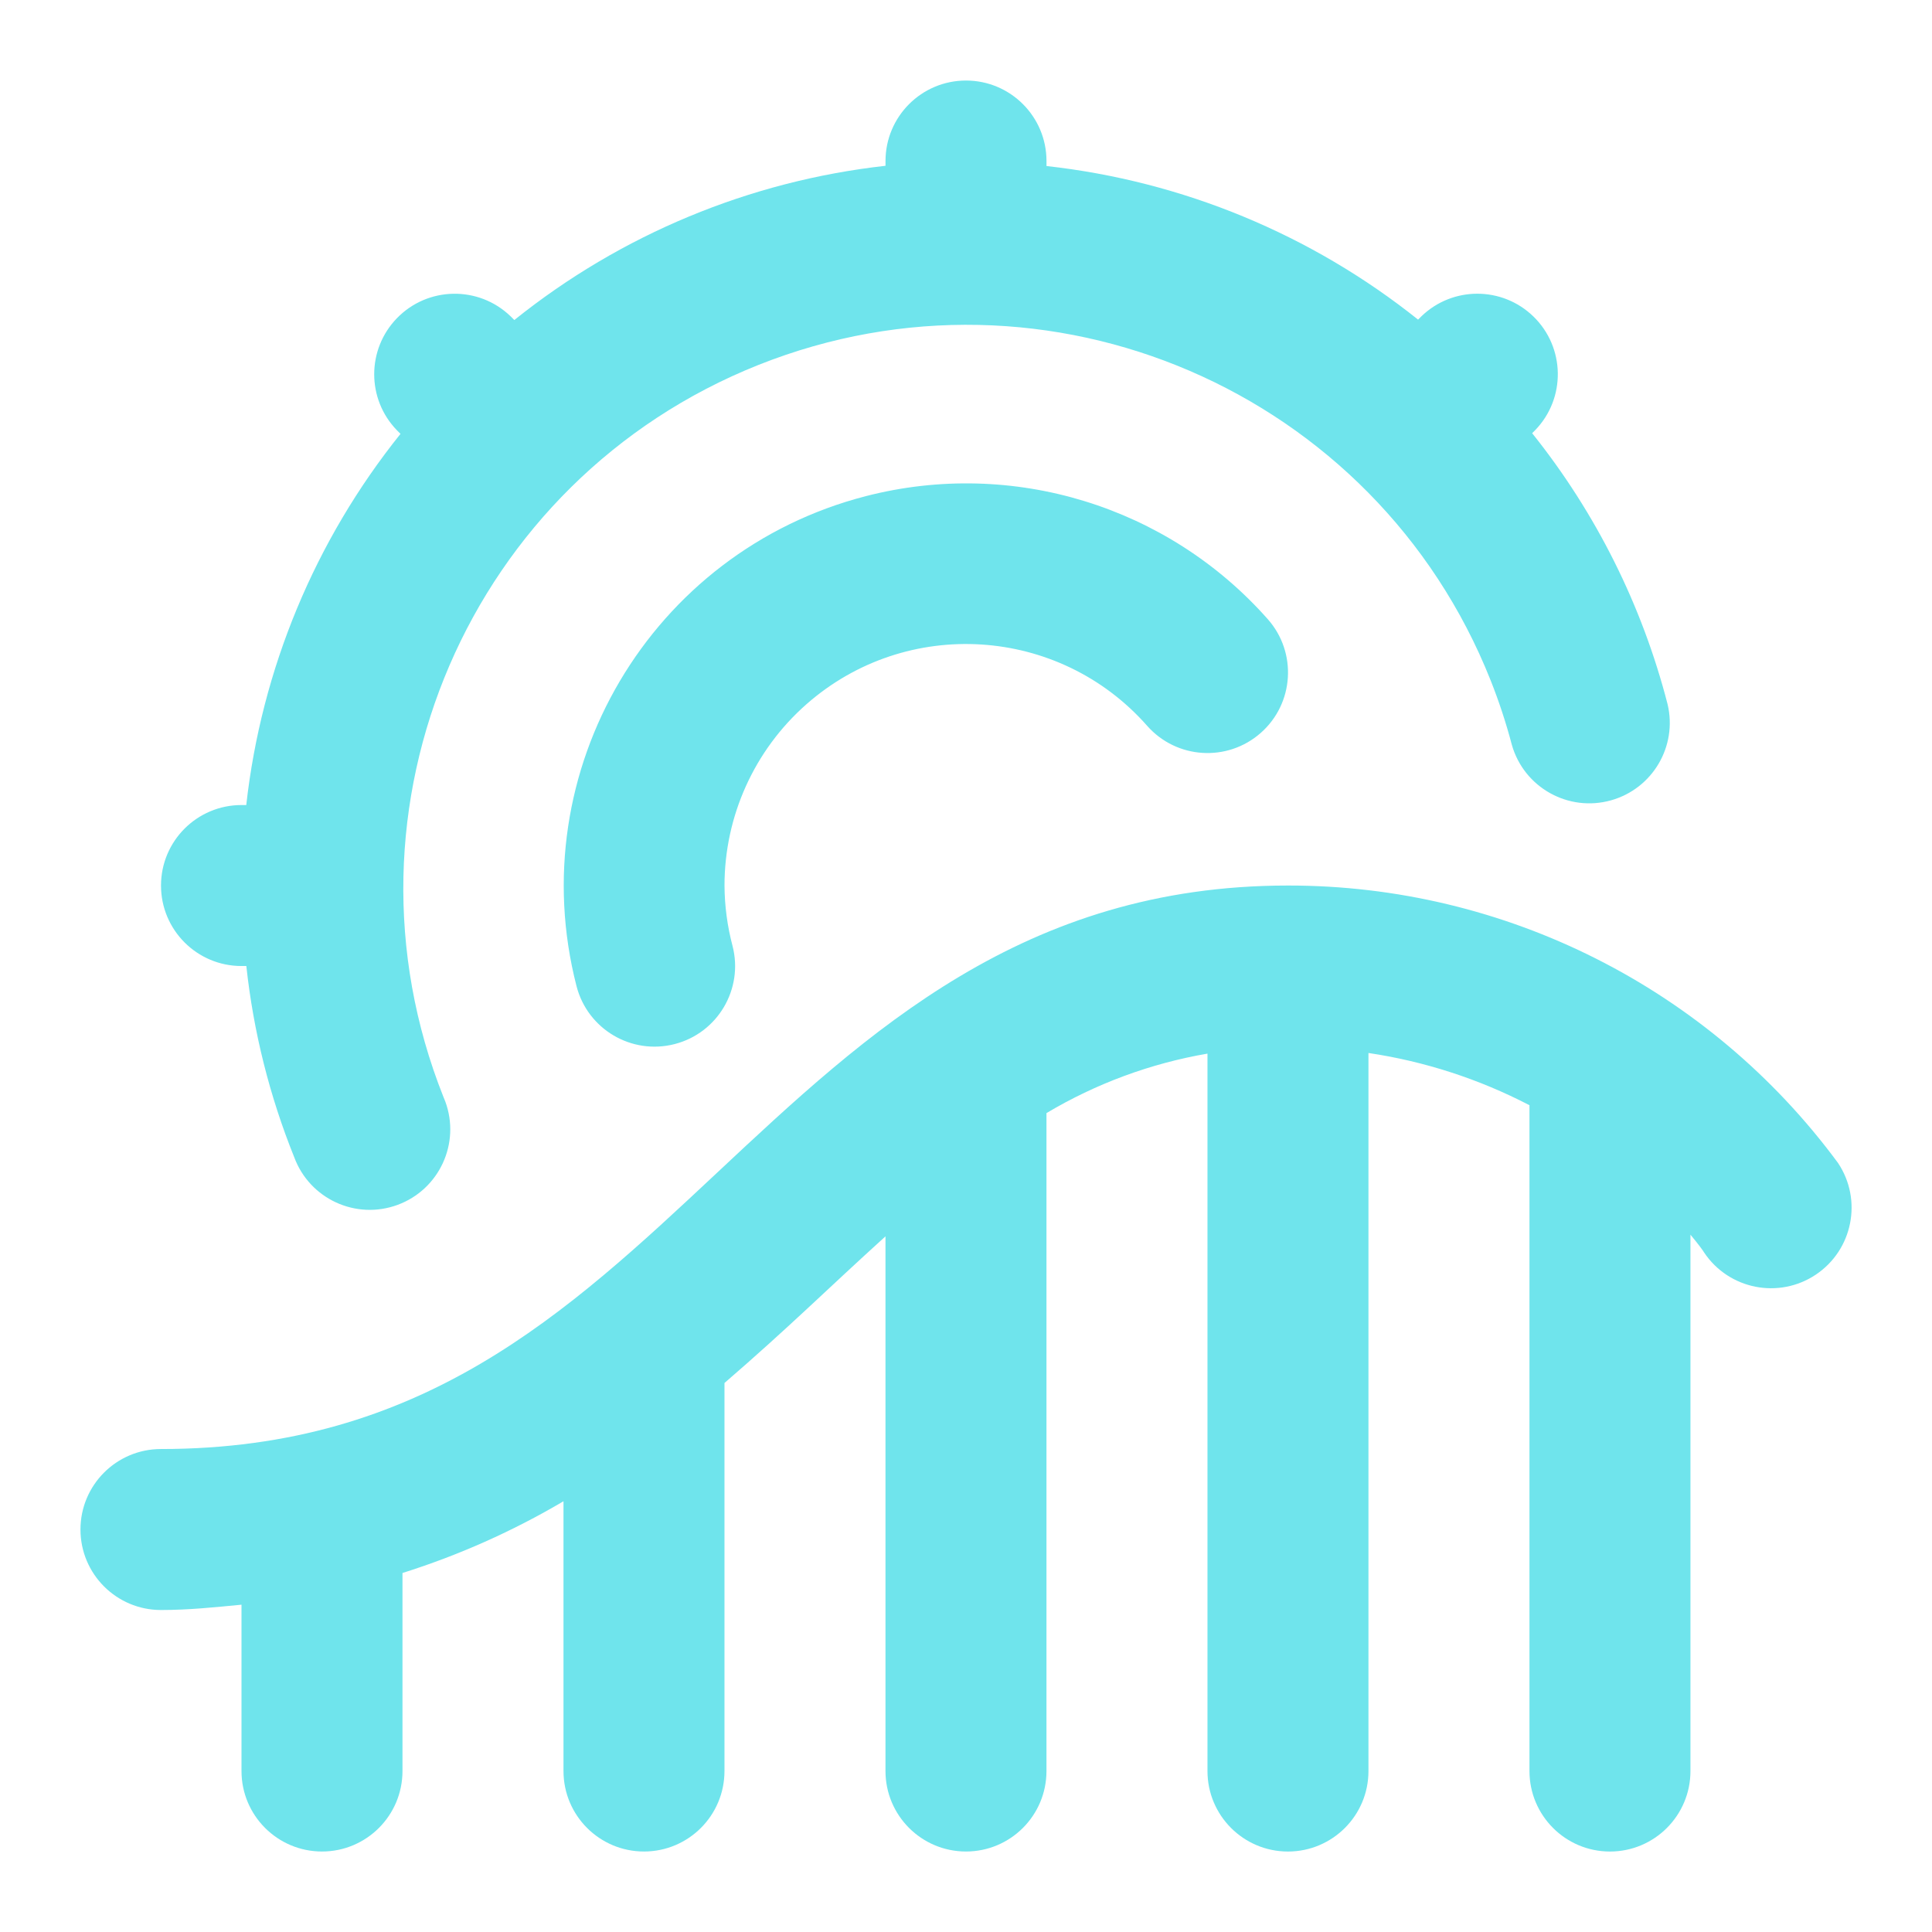
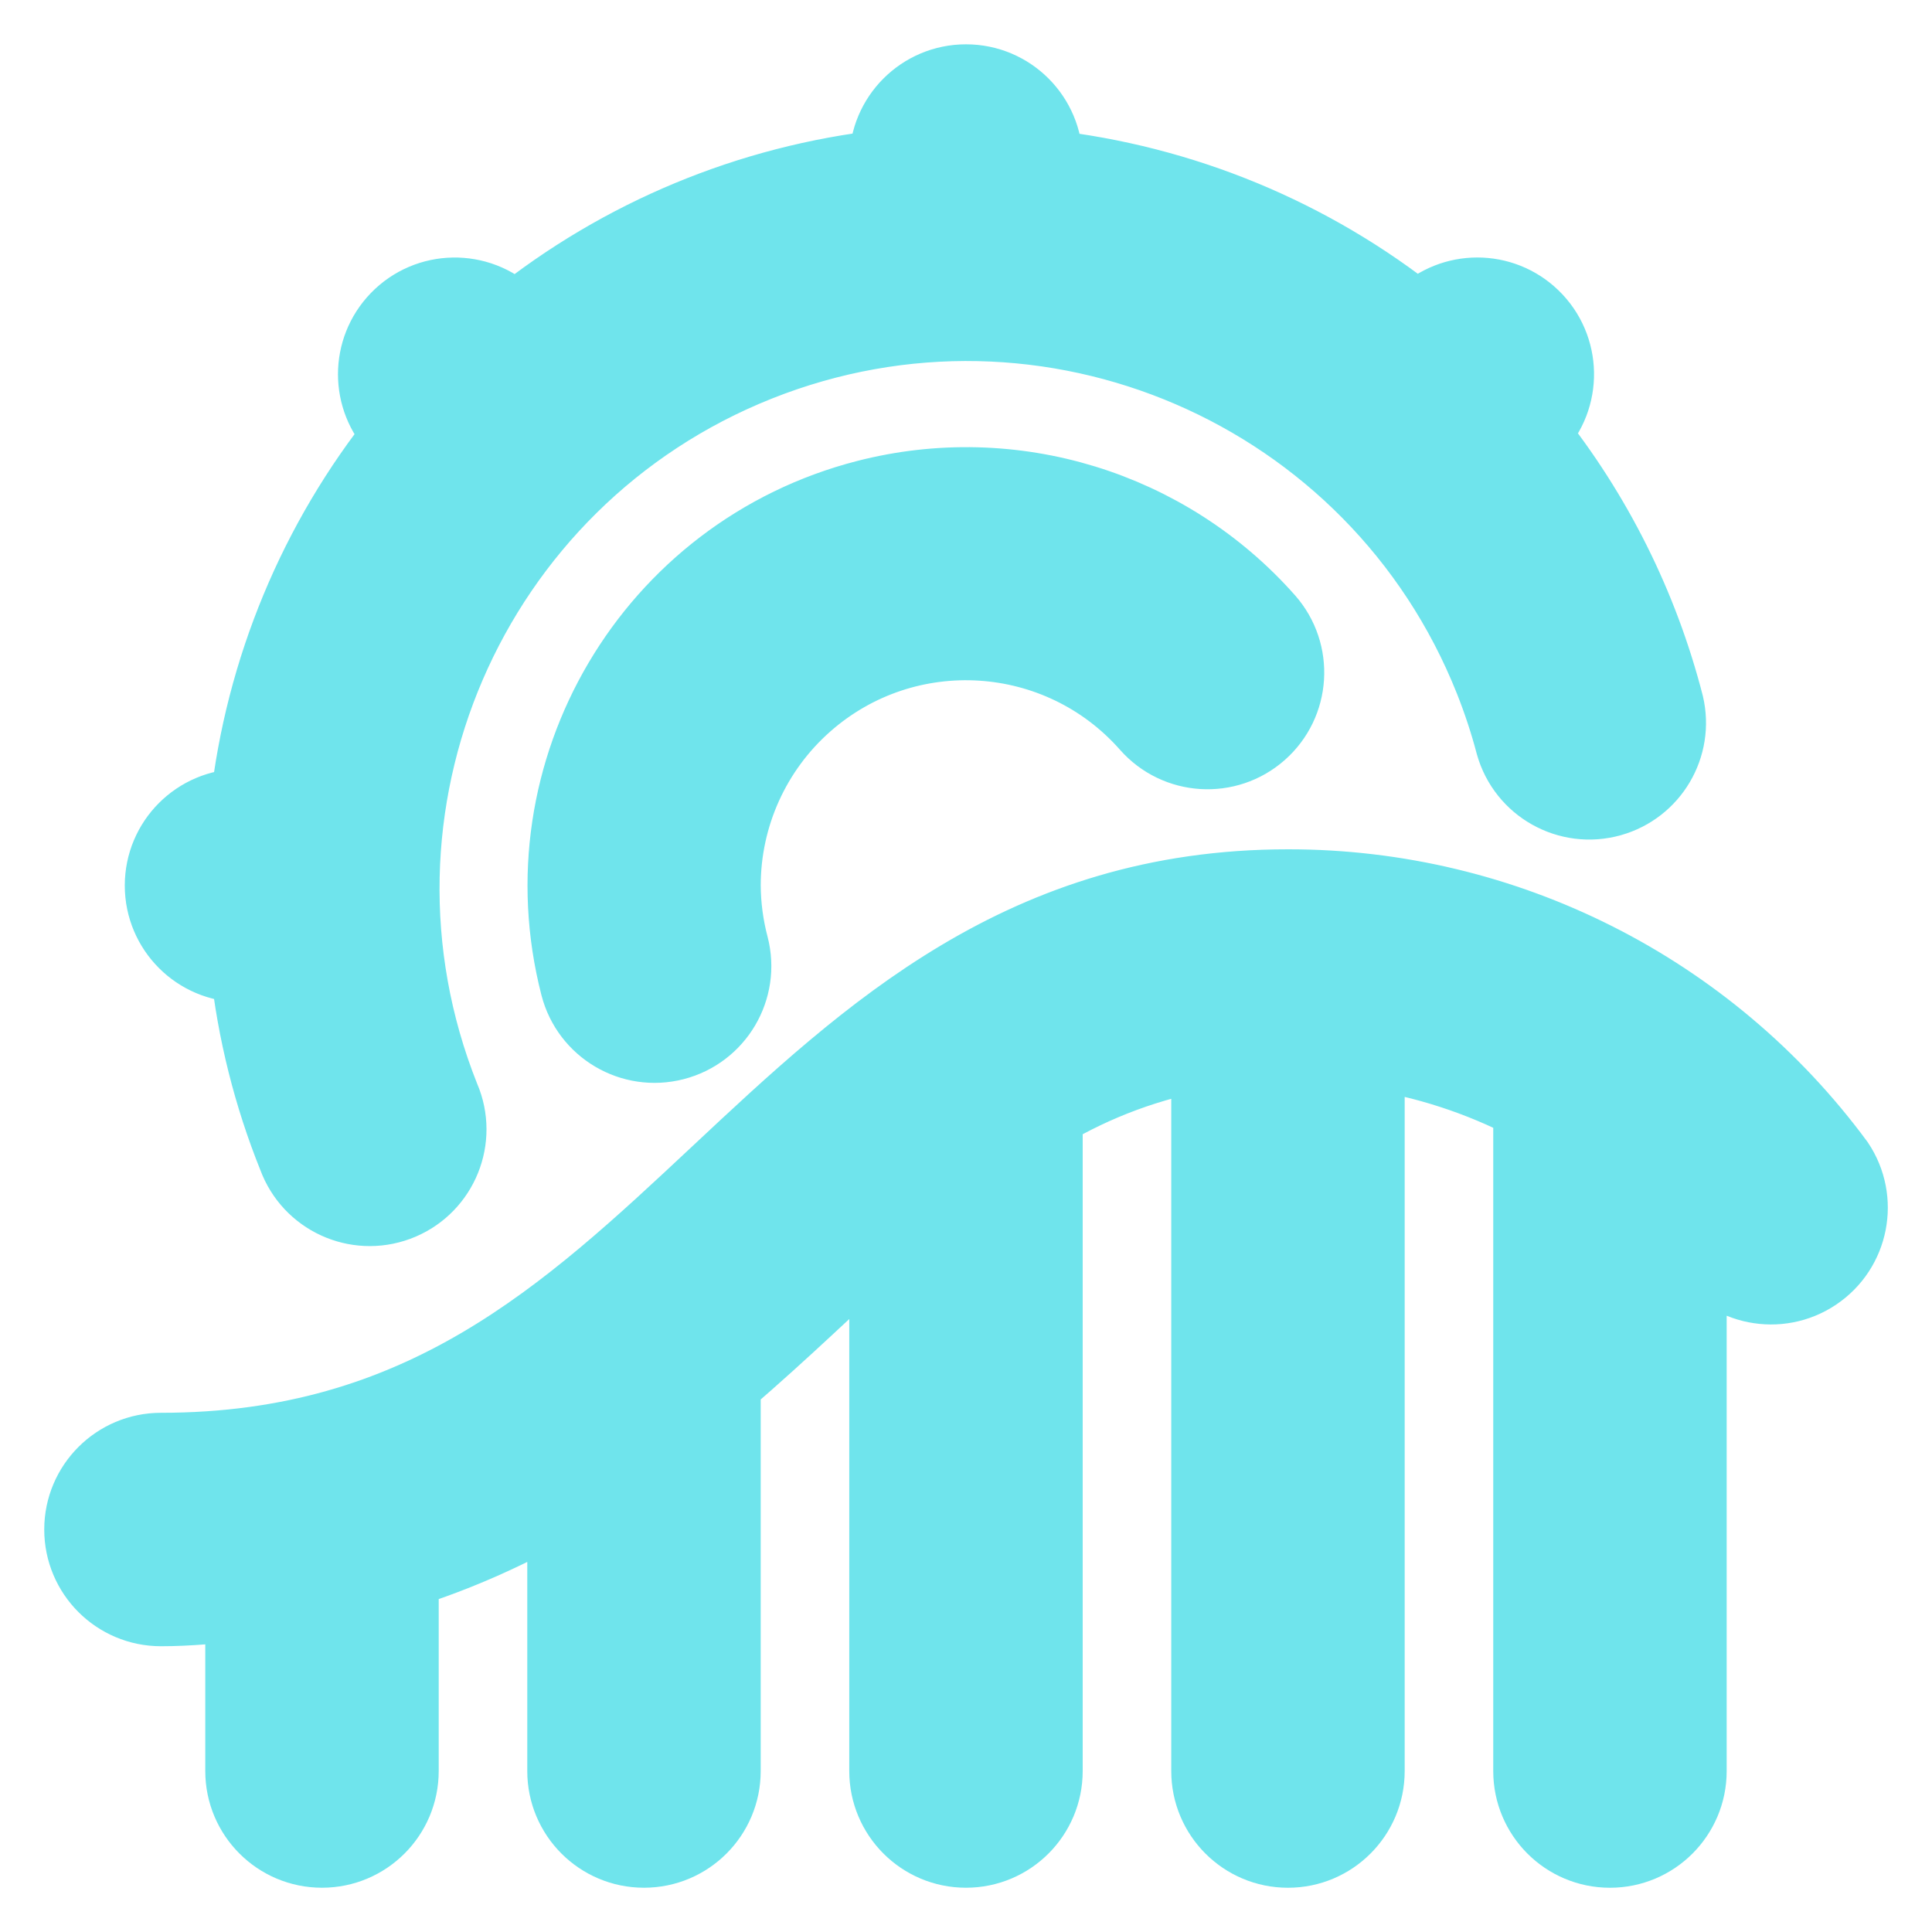
<svg xmlns="http://www.w3.org/2000/svg" id="Layer_1" version="1.1" viewBox="0 0 800 800">
  <defs>
    <style>
      .st0 {
        fill: #6fe4ec;
+         stroke: #6fe4ec;
+         stroke-miterlimit: 10;
+         stroke-width: 30px;
      }
    </style>
  </defs>
  <g id="SVGRepo_iconCarrier">
-     <path class="st0" d="M300,366.67c.05,8.45,1.17,16.86,3.33,25.03,4.6,17.84-6.13,36.03-23.97,40.63s-36.03-6.13-40.63-23.97h0c-22.94-89.14,30.73-180,119.88-202.94,60.64-15.6,124.91,4.1,166.39,51.01,12.18,13.81,10.86,34.87-2.95,47.05-13.81,12.18-34.87,10.86-47.05-2.95-36.53-41.42-99.72-45.39-141.14-8.86-21.52,18.98-33.85,46.29-33.86,74.99ZM100,400h2c2.94,27.18,9.61,53.81,19.83,79.17,6.37,17.27,25.54,26.11,42.81,19.74s26.11-25.54,19.74-42.81c-.24-.65-.5-1.29-.78-1.93-47.65-119.73,10.78-255.42,130.51-303.08,119.73-47.65,255.42,10.78,303.08,130.51,3.47,8.73,6.42,17.66,8.81,26.74,4.99,17.72,23.4,28.04,41.12,23.05,17.18-4.84,27.5-22.34,23.41-39.71-10.54-40.98-29.66-79.26-56.1-112.3l1.27-1.27c12.79-13.24,12.42-34.34-.82-47.13-12.92-12.48-33.4-12.48-46.31,0l-1.37,1.37c-44.24-35.32-97.6-57.37-153.87-63.6v-2.07c0-18.41-14.92-33.33-33.33-33.33s-33.33,14.92-33.33,33.33v1.97c-56.25,6.29-109.56,28.44-153.7,63.87l-1.53-1.53c-13.24-12.79-34.34-12.42-47.13.82-12.48,12.92-12.48,33.4,0,46.31l1.53,1.53c-35.43,44.14-57.58,97.45-63.87,153.7h-1.97c-18.41,0-33.33,14.92-33.33,33.33s14.92,33.33,33.33,33.33ZM66.67,666.67c11.73,0,22.47-1.17,33.33-2.2v68.87c0,18.41,14.92,33.33,33.33,33.33s33.33-14.92,33.33-33.33v-82c23.28-7.33,45.65-17.3,66.67-29.7v111.7c0,18.41,14.92,33.33,33.33,33.33s33.33-14.92,33.33-33.33v-160.67c27-23.33,41.93-38.3,66.67-60.73v221.4c0,18.41,14.92,33.33,33.33,33.33s33.33-14.92,33.33-33.33v-272.43c20.52-12.23,43.12-20.58,66.67-24.63v297.07c0,18.41,14.92,33.33,33.33,33.33s33.33-14.92,33.33-33.33v-297.33c23.27,3.46,45.8,10.78,66.67,21.63v275.7c0,18.41,14.92,33.33,33.33,33.33s33.33-14.92,33.33-33.33v-222.1c3.33,4,5.27,6.67,5.67,7.4,10.25,15.3,30.97,19.39,46.27,9.13s19.39-30.97,9.13-46.27c-53.34-72.3-137.88-114.93-227.73-114.83-109.3,0-173.93,60.43-236.4,118.93s-122.27,114.4-230.27,114.4c-18.41,0-33.33,14.92-33.33,33.33s14.92,33.33,33.33,33.33Z" />
+     <path class="st0" d="M300,366.67c.05,8.45,1.17,16.86,3.33,25.03,4.6,17.84-6.13,36.03-23.97,40.63s-36.03-6.13-40.63-23.97h0c-22.94-89.14,30.73-180,119.88-202.94,60.64-15.6,124.91,4.1,166.39,51.01,12.18,13.81,10.86,34.87-2.95,47.05s-34.87,10.86-47.05-2.95c-36.53-41.42-99.72-45.39-141.14-8.86-21.52,18.98-33.85,46.29-33.86,74.99h0ZM100,400h2c2.94,27.18,9.61,53.81,19.83,79.17,6.37,17.27,25.54,26.11,42.81,19.74s26.11-25.54,19.74-42.81c-.24-.65-.5-1.29-.78-1.93-47.65-119.73,10.78-255.42,130.51-303.08,119.73-47.65,255.42,10.78,303.08,130.51,3.47,8.73,6.42,17.66,8.81,26.74,4.99,17.72,23.4,28.04,41.12,23.05,17.18-4.84,27.5-22.34,23.41-39.71-10.54-40.98-29.66-79.26-56.1-112.3l1.27-1.27c12.79-13.24,12.42-34.34-.82-47.13-12.92-12.48-33.4-12.48-46.31,0l-1.37,1.37c-44.24-35.32-97.6-57.37-153.87-63.6v-2.07c0-18.41-14.92-33.33-33.33-33.33s-33.33,14.92-33.33,33.33v1.97c-56.25,6.29-109.56,28.44-153.7,63.87l-1.53-1.53c-13.24-12.79-34.34-12.42-47.13.82-12.48,12.92-12.48,33.4,0,46.31l1.53,1.53c-35.43,44.14-57.58,97.45-63.87,153.7h-1.97c-18.41,0-33.33,14.92-33.33,33.33s14.92,33.33,33.33,33.33h0ZM66.67,666.67c11.73,0,22.47-1.17,33.33-2.2v68.87c0,18.41,14.92,33.33,33.33,33.33s33.33-14.92,33.33-33.33v-82c23.28-7.33,45.65-17.3,66.67-29.7v111.7c0,18.41,14.92,33.33,33.33,33.33s33.33-14.92,33.33-33.33v-160.67c27-23.33,41.93-38.3,66.67-60.73v221.4c0,18.41,14.92,33.33,33.33,33.33s33.33-14.92,33.33-33.33v-272.43c20.52-12.23,43.12-20.58,66.67-24.63v297.07c0,18.41,14.92,33.33,33.33,33.33s33.33-14.92,33.33-33.33v-297.33c23.27,3.46,45.8,10.78,66.67,21.63v275.7c0,18.41,14.92,33.33,33.33,33.33s33.33-14.92,33.33-33.33v-222.1c3.33,4,5.27,6.67,5.67,7.4,10.25,15.3,30.97,19.39,46.27,9.13s19.39-30.97,9.13-46.27c-53.34-72.3-137.88-114.93-227.73-114.83-109.3,0-173.93,60.43-236.4,118.93s-122.27,114.4-230.27,114.4c-18.41,0-33.33,14.92-33.33,33.33s14.92,33.33,33.33,33.33h.02Z" />
  </g>
</svg>
